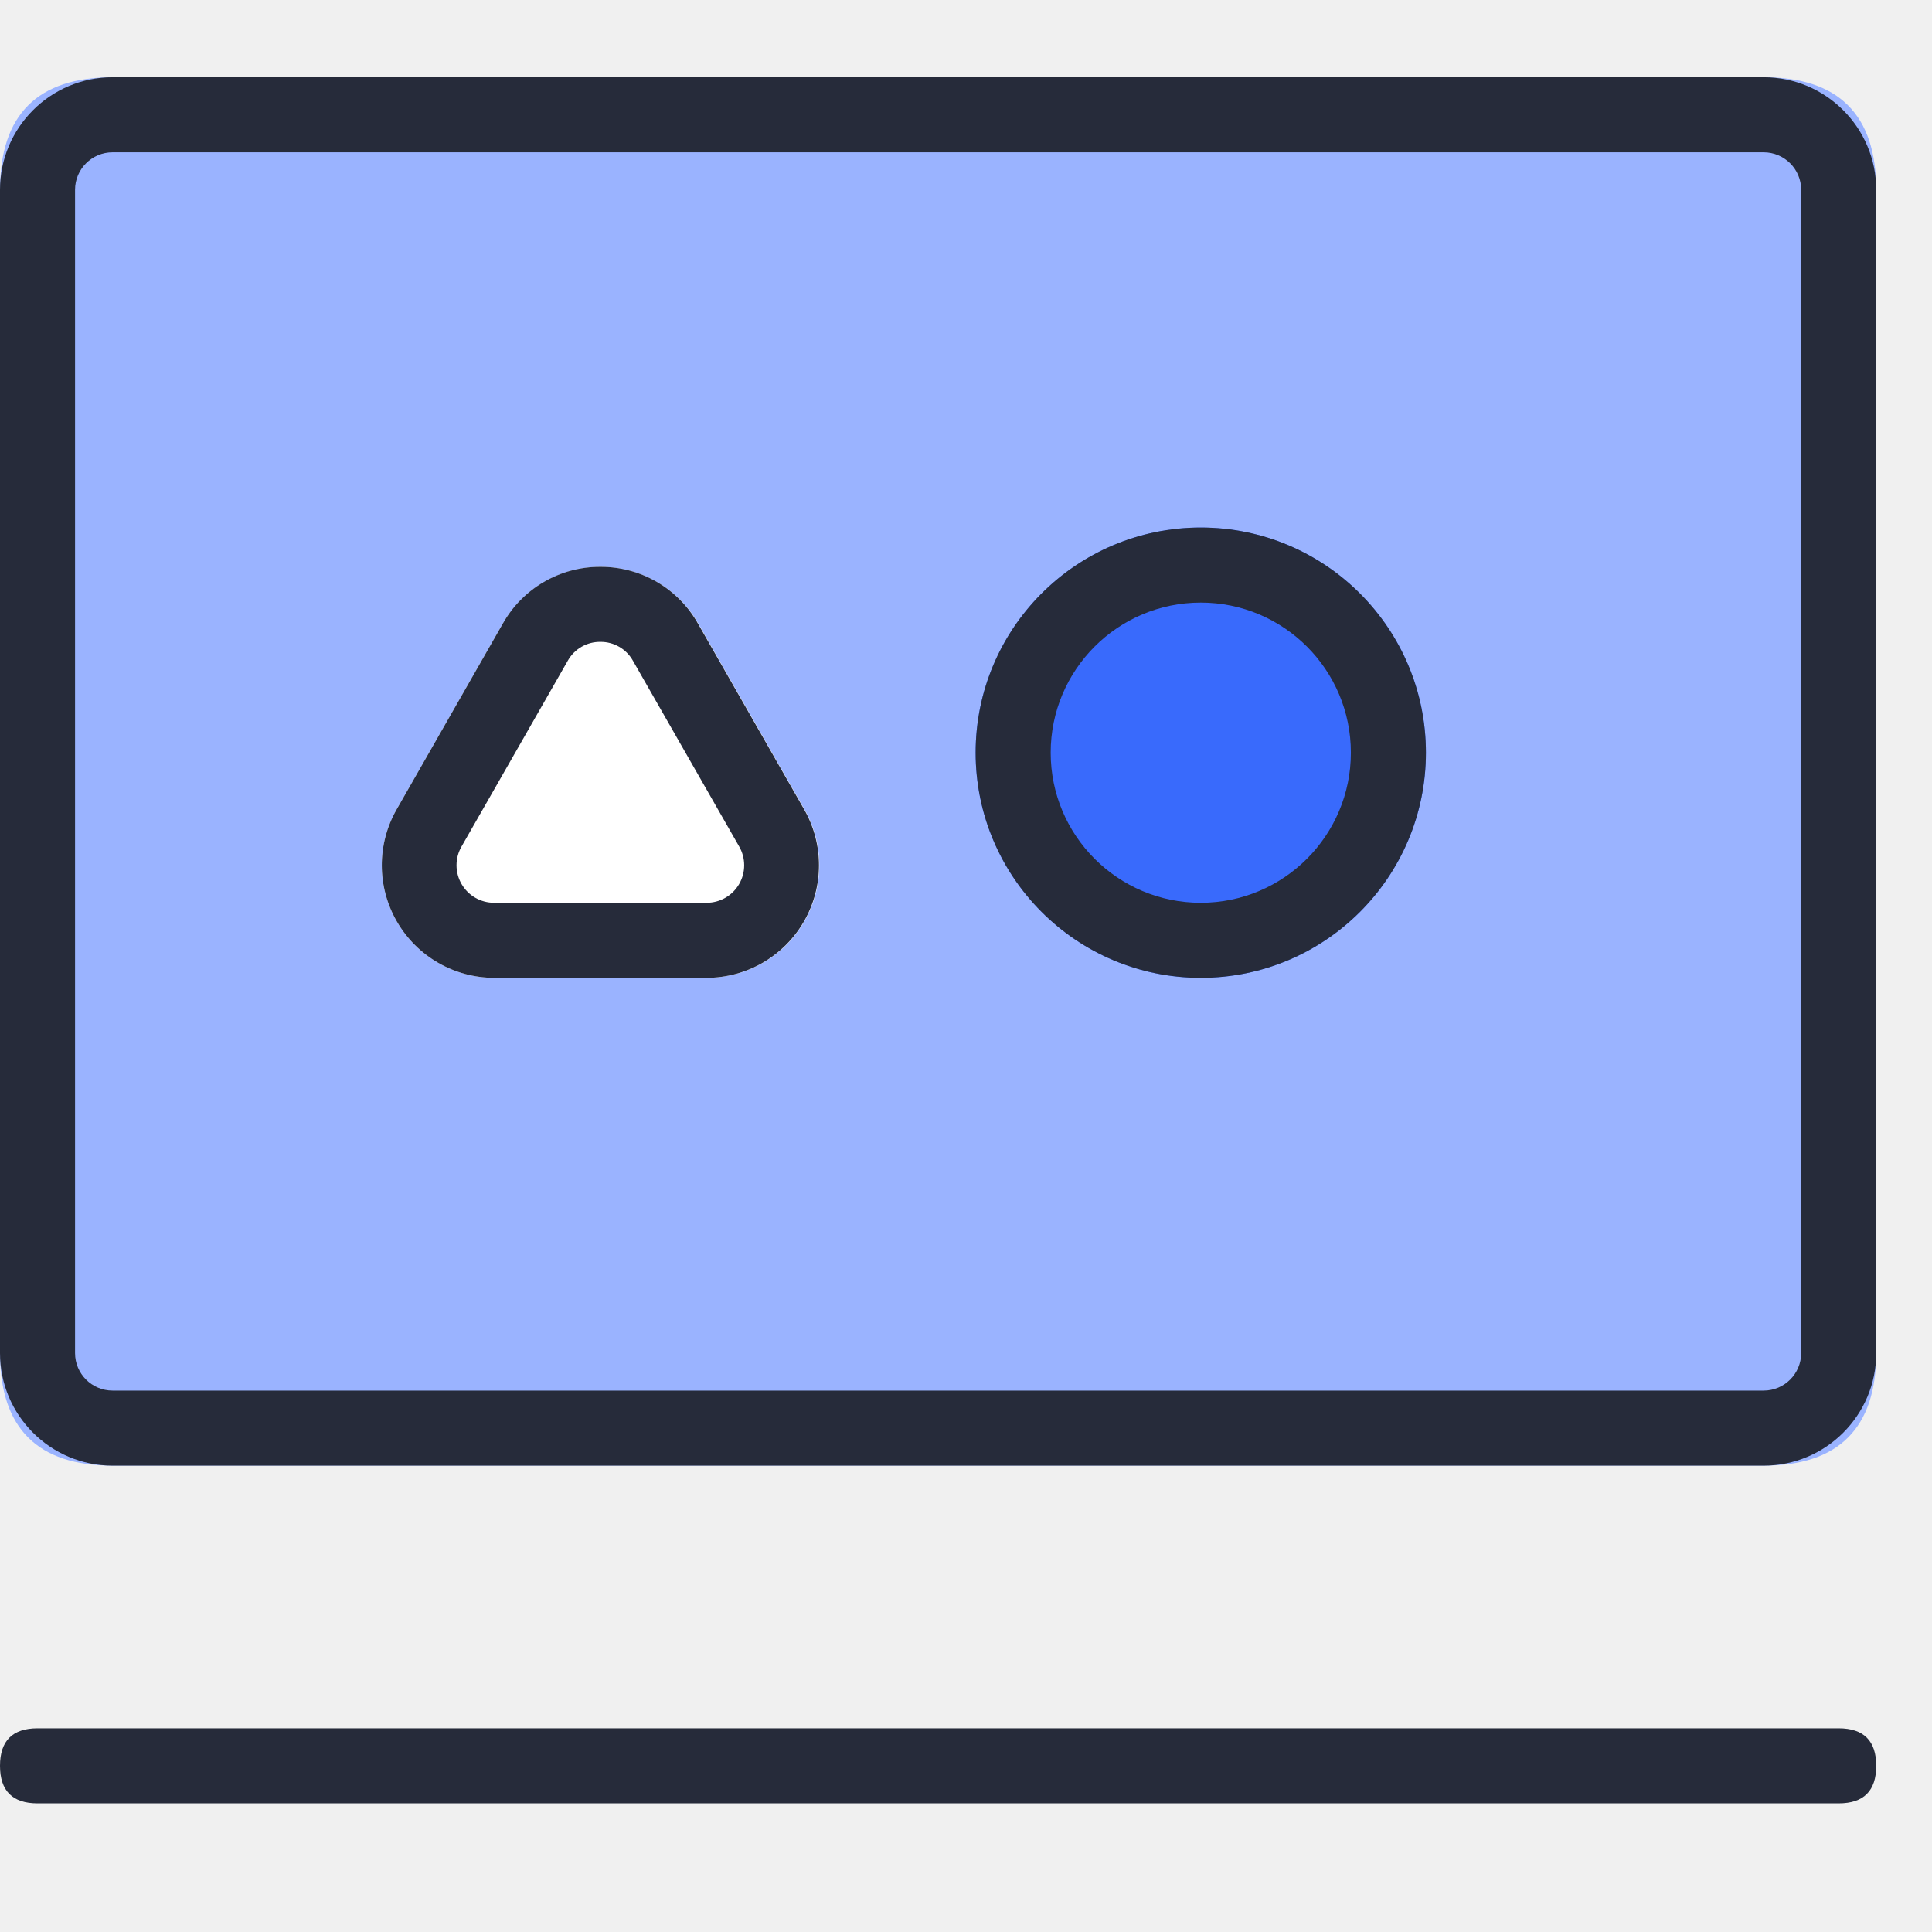
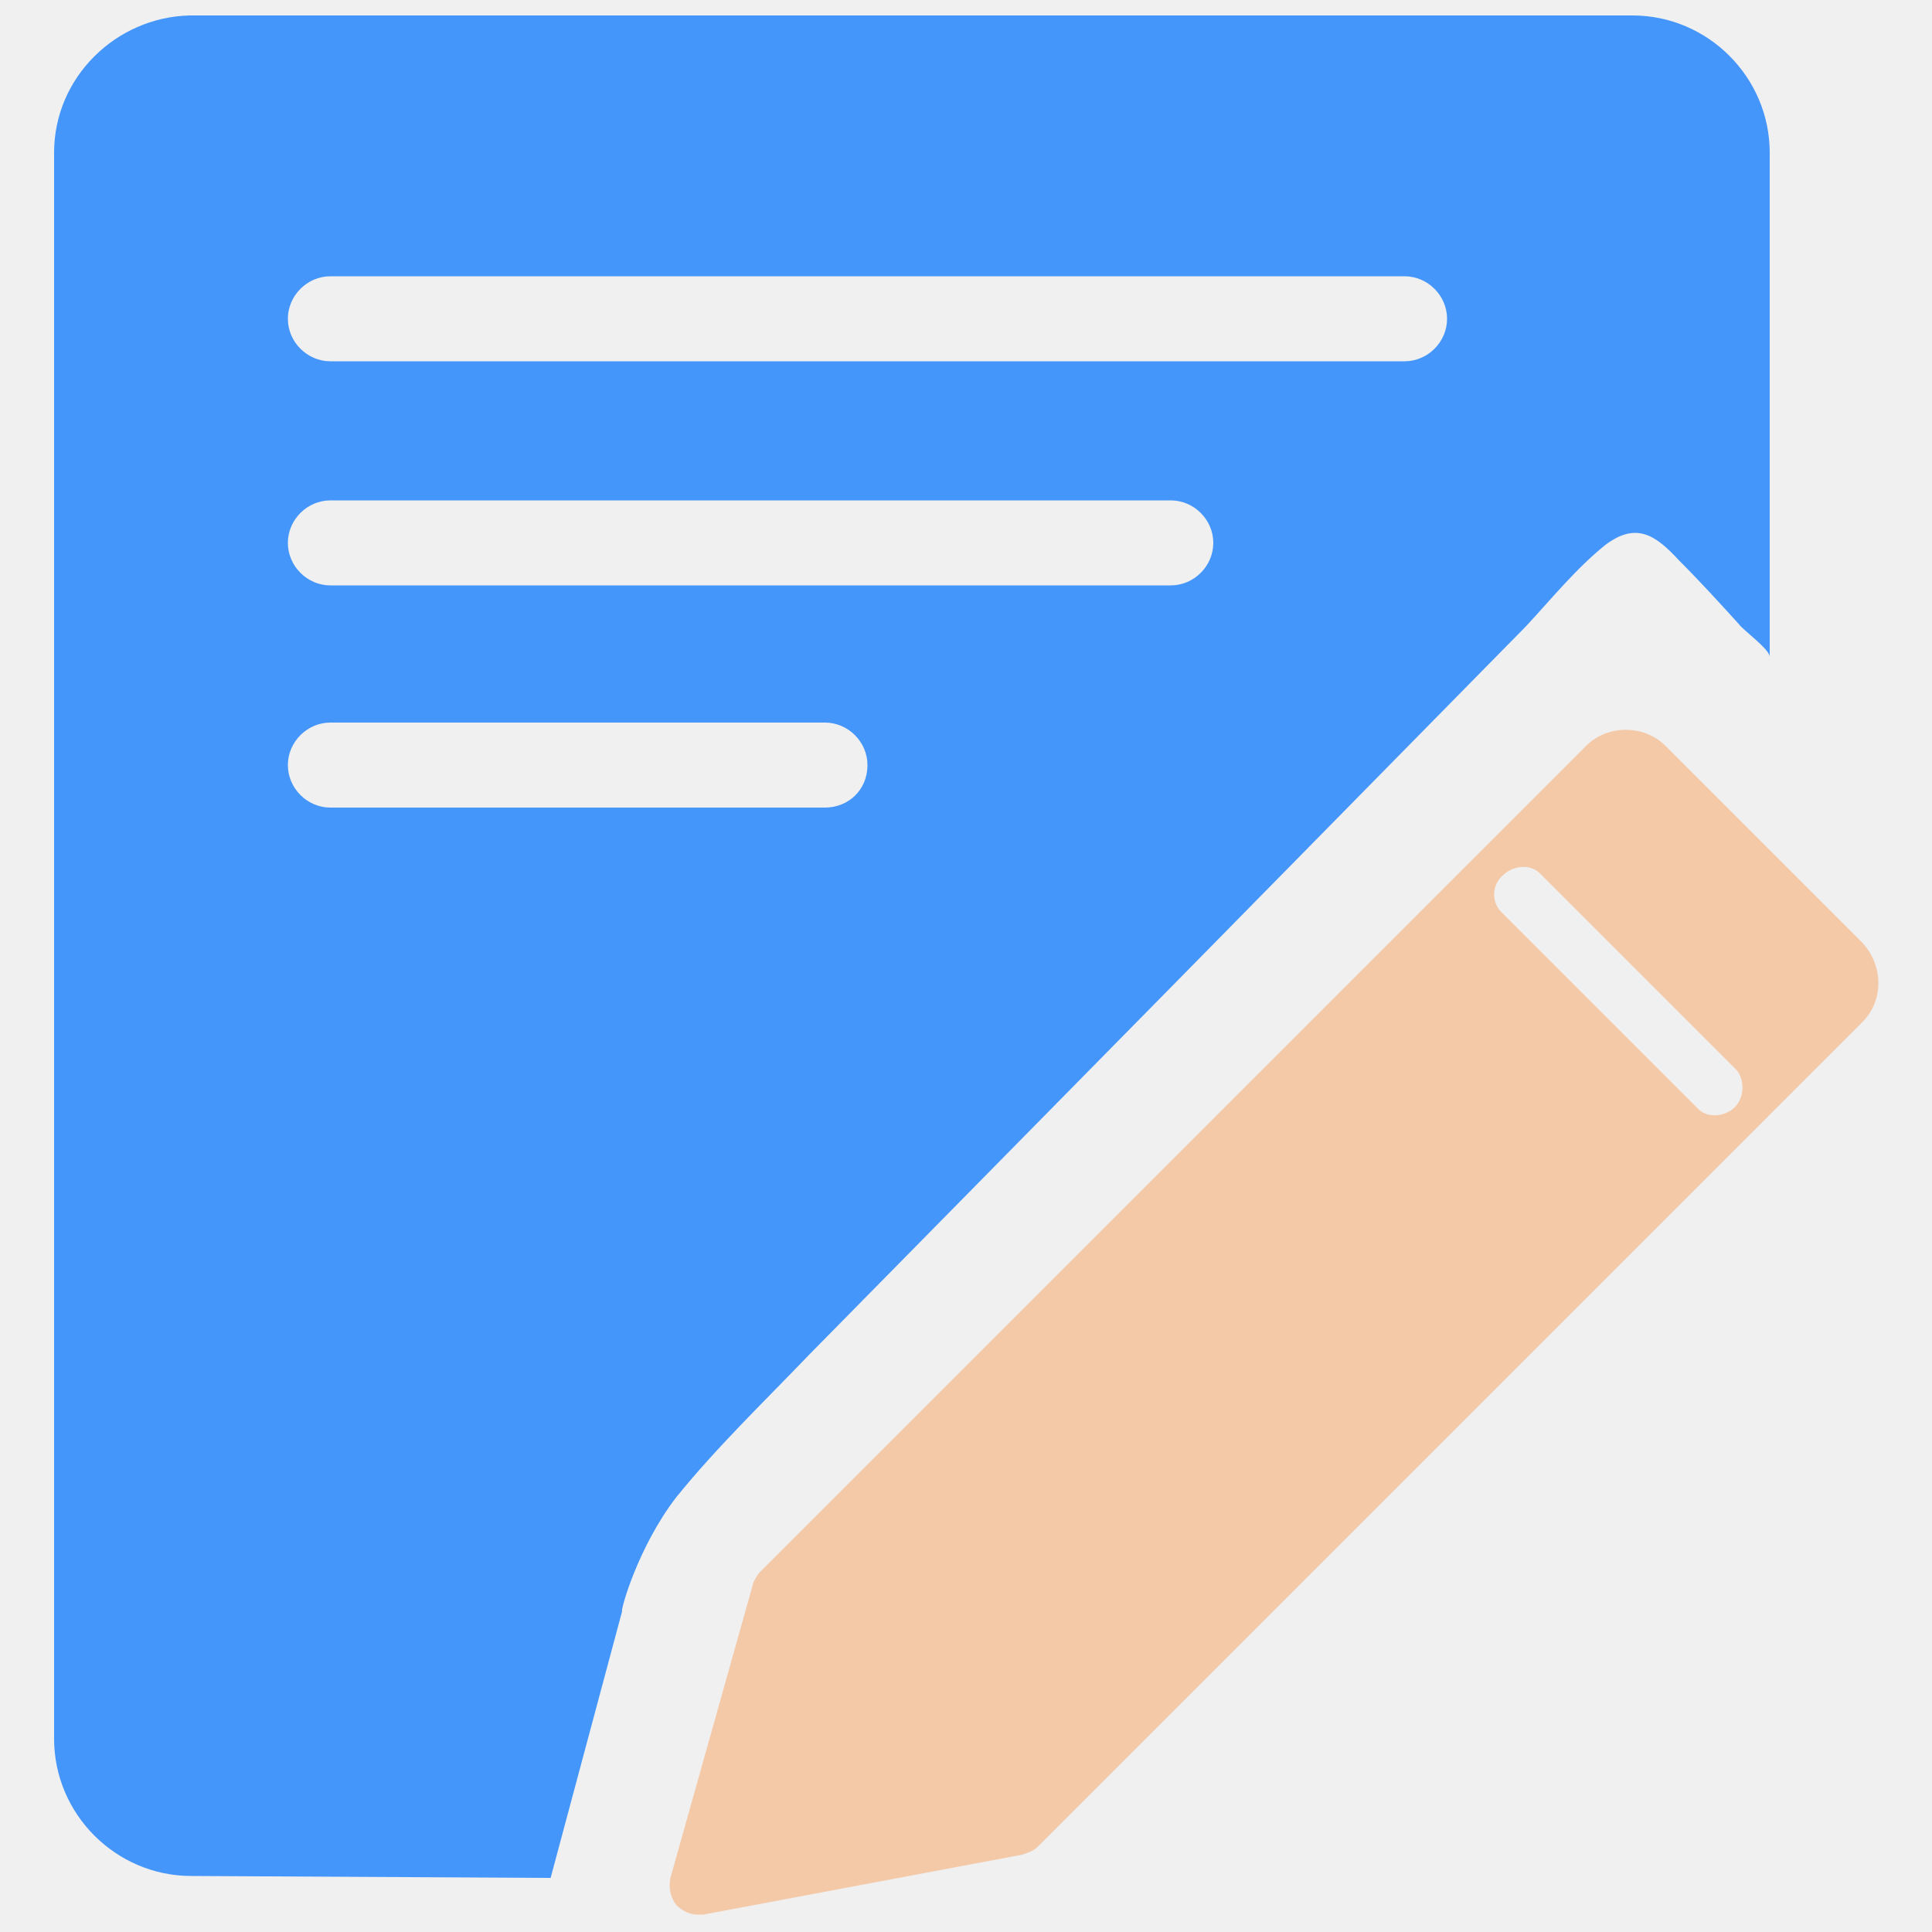
- <svg xmlns="http://www.w3.org/2000/svg" t="1660459181445" class="icon" viewBox="0 0 1113 1024" version="1.1" p-id="9025" width="128" height="128">
-   <path d="M0 0m64.852 0l951.164 0q64.852 0 64.852 64.852l0 670.138q0 64.852-64.852 64.852l-951.164 0q-64.852 0-64.852-64.852l0-670.138q0-64.852 64.852-64.852Z" fill="#9AB3FF" p-id="9026" />
-   <path d="M64.852 43.235a21.617 21.617 0 0 0-21.617 21.617v670.138a21.617 21.617 0 0 0 21.617 21.617h951.164a21.617 21.617 0 0 0 21.617-21.617v-670.138a21.617 21.617 0 0 0-21.617-21.617h-951.164m0-43.235h951.164a64.852 64.852 0 0 1 64.852 64.852v670.138a64.852 64.852 0 0 1-64.852 64.852h-951.164a64.852 64.852 0 0 1-64.852-64.852v-670.138a64.852 64.852 0 0 1 64.852-64.852z" fill="#262B3A" p-id="9027" />
-   <path d="M0 951.164m21.617 0l1037.633 0q21.617 0 21.617 21.617l0 0q0 21.617-21.617 21.617l-1037.633 0q-21.617 0-21.617-21.617l0 0q0-21.617 21.617-21.617Z" fill="#262B3A" p-id="9028" />
-   <path d="M289.673 314.706a64.852 64.852 0 0 1 112.605 0l61.177 107.071a64.852 64.852 0 0 1-56.4 97.04h-122.354a64.852 64.852 0 0 1-56.205-97.019z" fill="#FFFFFF" p-id="9029" />
-   <path d="M345.878 325.276a21.228 21.228 0 0 0-18.764 10.809l-61.22 107.071a21.617 21.617 0 0 0 18.807 32.426h122.354a21.617 21.617 0 0 0 18.764-32.426l-61.177-106.984a21.228 21.228 0 0 0-18.764-10.895m0-43.235a64.225 64.225 0 0 1 56.205 32.685l61.177 107.071a64.852 64.852 0 0 1-56.205 97.019h-122.354a64.852 64.852 0 0 1-56.205-97.019l61.177-107.092a64.225 64.225 0 0 1 56.205-32.664z" fill="#262B3A" p-id="9030" />
-   <path d="M691.755 389.112m-129.704 0a129.704 129.704 0 1 0 259.408 0 129.704 129.704 0 1 0-259.408 0Z" fill="#396AFC" p-id="9031" />
-   <path d="M691.755 302.643a86.469 86.469 0 1 0 86.469 86.469 86.469 86.469 0 0 0-86.469-86.469m0-43.235a129.704 129.704 0 1 1-129.704 129.704 129.704 129.704 0 0 1 129.704-129.704z" fill="#262B3A" p-id="9032" />
+ <svg xmlns="http://www.w3.org/2000/svg" t="1662913471598" class="icon" viewBox="0 0 1024 1024" version="1.1" p-id="1020" width="128" height="128">
+   <path d="M358.4 793.6c21.504-26.624 47.104-51.2 70.656-75.776l196.608-199.68L808.96 331.776c13.312-14.336 26.624-30.72 41.984-43.008 16.384-12.288 26.624-5.12 38.912 8.192 11.264 11.264 21.504 22.528 31.744 33.792 2.048 3.072 16.384 13.312 16.384 17.408V80.896C937.984 40.96 905.216 8.192 865.28 8.192H100.352c-38.912 1.024-71.68 32.768-71.68 72.704V921.6c0 39.936 32.768 72.704 72.704 72.704l190.464 1.024 37.888-141.312c-1.024 0 8.192-33.792 28.672-60.416z m78.848-365.568H175.104c-12.288 0-22.528-10.24-22.528-22.528 0-12.288 10.24-22.528 22.528-22.528h262.144c12.288 0 22.528 10.24 22.528 22.528 0 13.312-10.24 22.528-22.528 22.528z m183.296-117.76H175.104c-12.288 0-22.528-10.24-22.528-22.528s10.24-22.528 22.528-22.528h445.44c12.288 0 22.528 10.24 22.528 22.528s-10.24 22.528-22.528 22.528z m123.904-118.784H175.104c-12.288 0-22.528-10.24-22.528-22.528s10.24-22.528 22.528-22.528h569.344c12.288 0 22.528 10.24 22.528 22.528s-10.24 22.528-22.528 22.528z" fill="#4496FB" p-id="1021" />
+   <path d="M987.136 499.712L882.688 395.264c-11.264-11.264-30.72-11.264-41.984 0L403.456 832.512c-2.048 2.048-3.072 4.096-4.096 6.144l-44.032 156.672c-1.024 5.12 0 10.24 3.072 14.336 3.072 3.072 7.168 5.12 11.264 5.12h3.072L541.696 983.04c3.072-1.024 6.144-2.048 8.192-4.096l437.248-437.248c11.264-11.264 11.264-29.696 0-41.984z m-67.584 87.04c-5.12 5.12-14.336 6.144-19.456 1.024L795.648 483.328c-5.12-5.12-5.12-14.336 1.024-19.456 5.12-5.12 14.336-6.144 19.456-1.024l104.448 104.448c4.096 5.12 4.096 14.336-1.024 19.456z" fill="#F4C9A8" p-id="1022" />
</svg>
